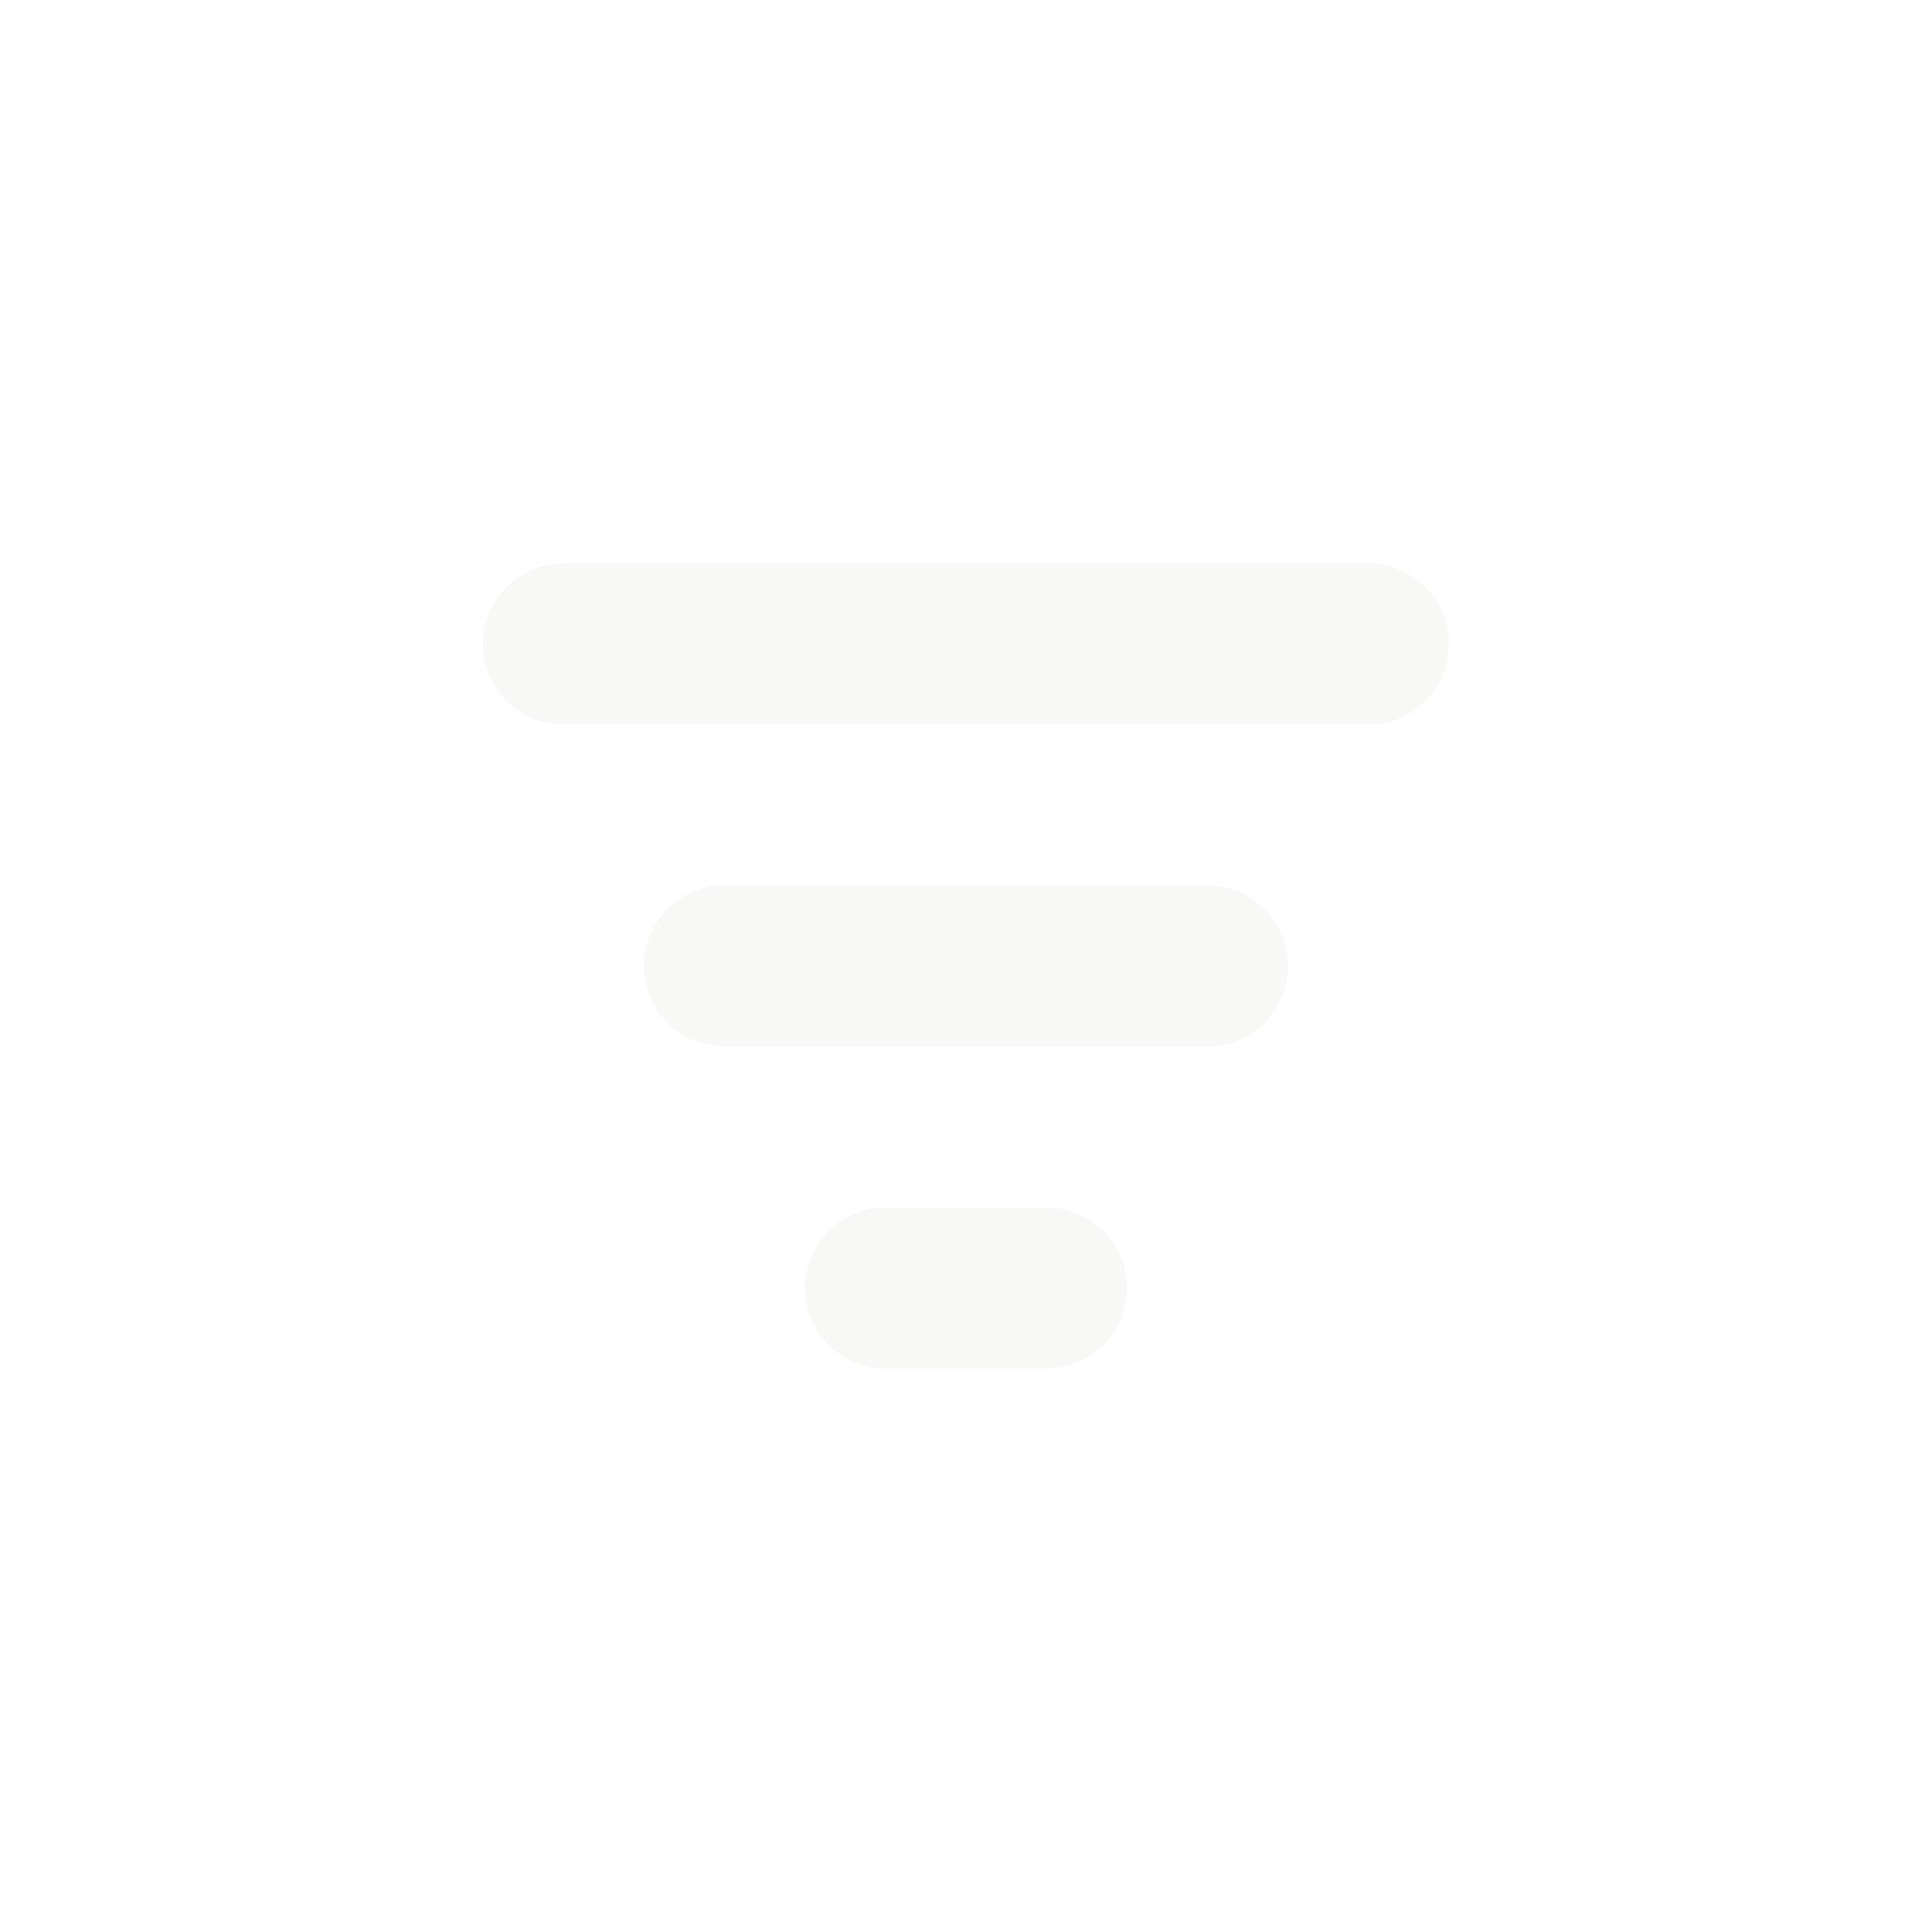
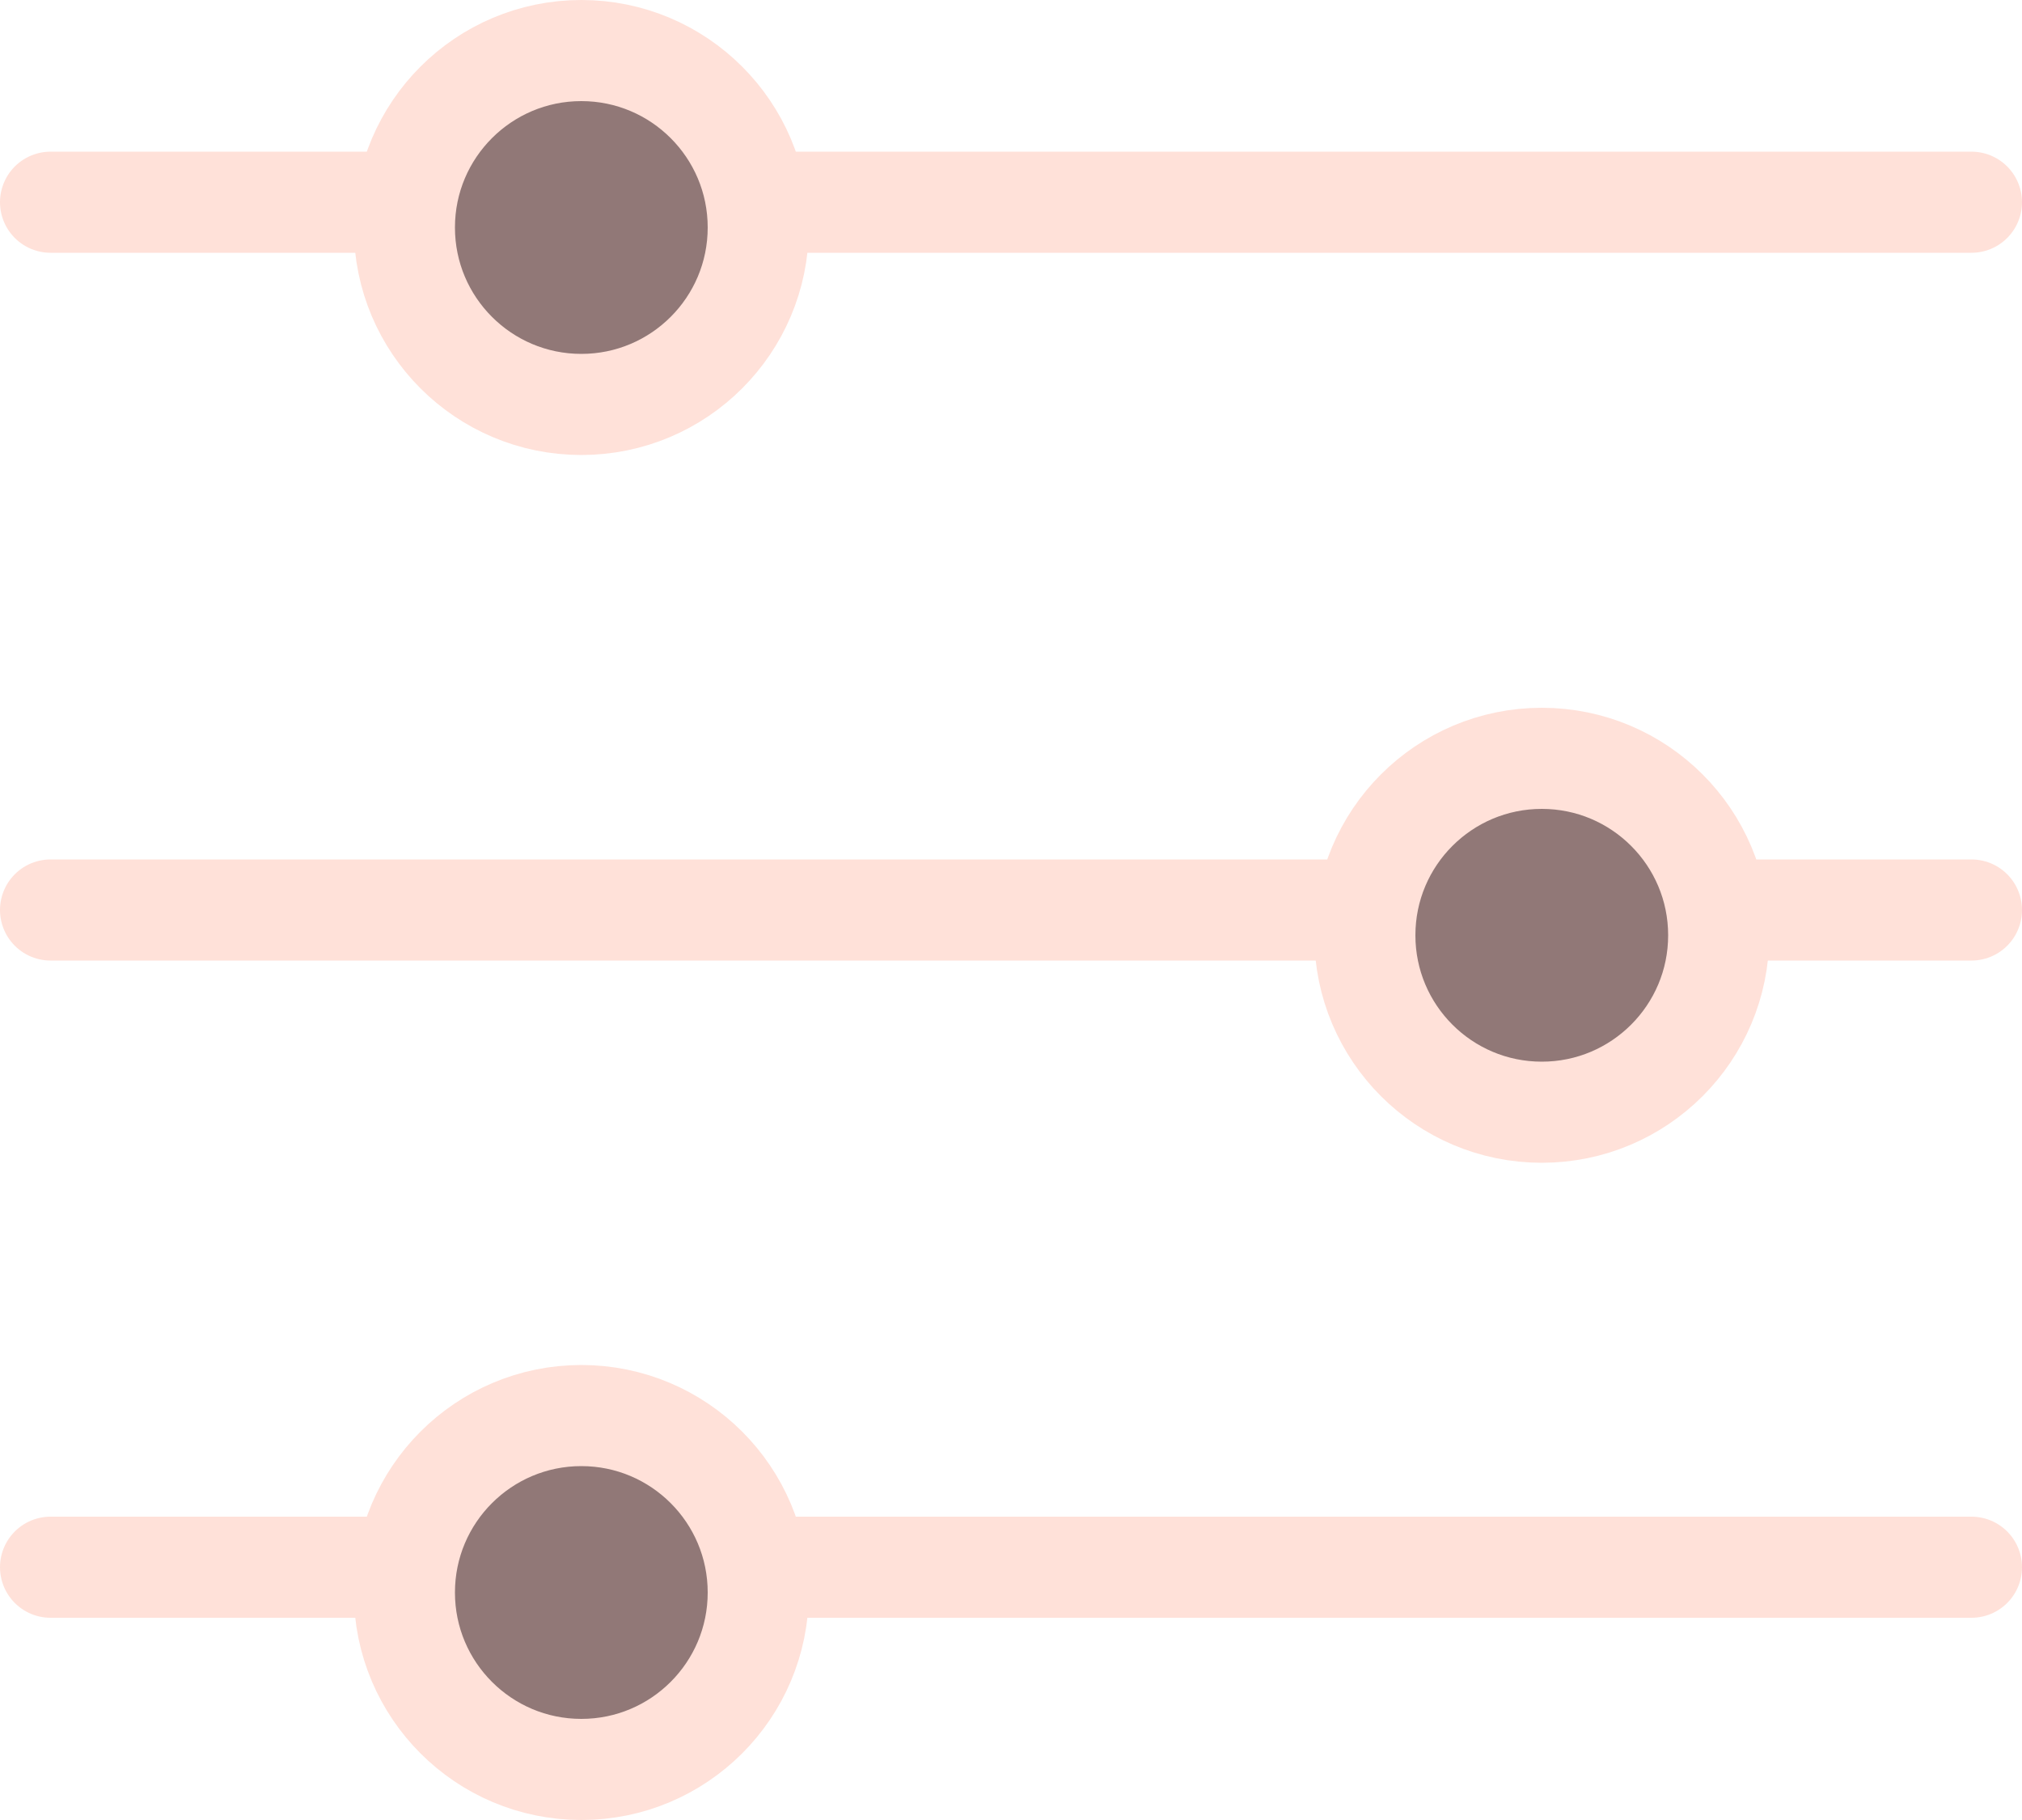
- <svg xmlns="http://www.w3.org/2000/svg" width="24" height="24" viewBox="0 0 24 24" fill="none">
-   <path d="M6 8C6 7.448 6.448 7 7 7H17C17.552 7 18 7.448 18 8C18 8.552 17.552 9 17 9H7C6.448 9 6 8.552 6 8Z" fill="#F8F8F6" />
-   <path d="M8 12C8 11.448 8.448 11 9 11H15C15.552 11 16 11.448 16 12C16 12.552 15.552 13 15 13H9C8.448 13 8 12.552 8 12Z" fill="#F8F8F6" />
-   <path d="M11 15C10.448 15 10 15.448 10 16C10 16.552 10.448 17 11 17H13C13.552 17 14 16.552 14 16C14 15.448 13.552 15 13 15H11Z" fill="#F8F8F6" />
+ <svg xmlns="http://www.w3.org/2000/svg" width="40" height="36" viewBox="0 0 40 36" fill="none">
+   <path d="M1 4H39" stroke="#FFE1D9" stroke-width="2" stroke-linecap="round" />
+   <path d="M1 18H39" stroke="#FFE1D9" stroke-width="2" stroke-linecap="round" />
+   <path d="M1 31H39" stroke="#FFE1D9" stroke-width="2" stroke-linecap="round" />
+   <circle cx="11.5" cy="4.5" r="3.5" fill="#917877" stroke="#FFE1D9" stroke-width="2" />
+   <circle cx="30.5" cy="18.5" r="3.5" fill="#917877" stroke="#FFE1D9" stroke-width="2" />
+   <circle cx="11.5" cy="31.5" r="3.5" fill="#917877" stroke="#FFE1D9" stroke-width="2" />
</svg>
